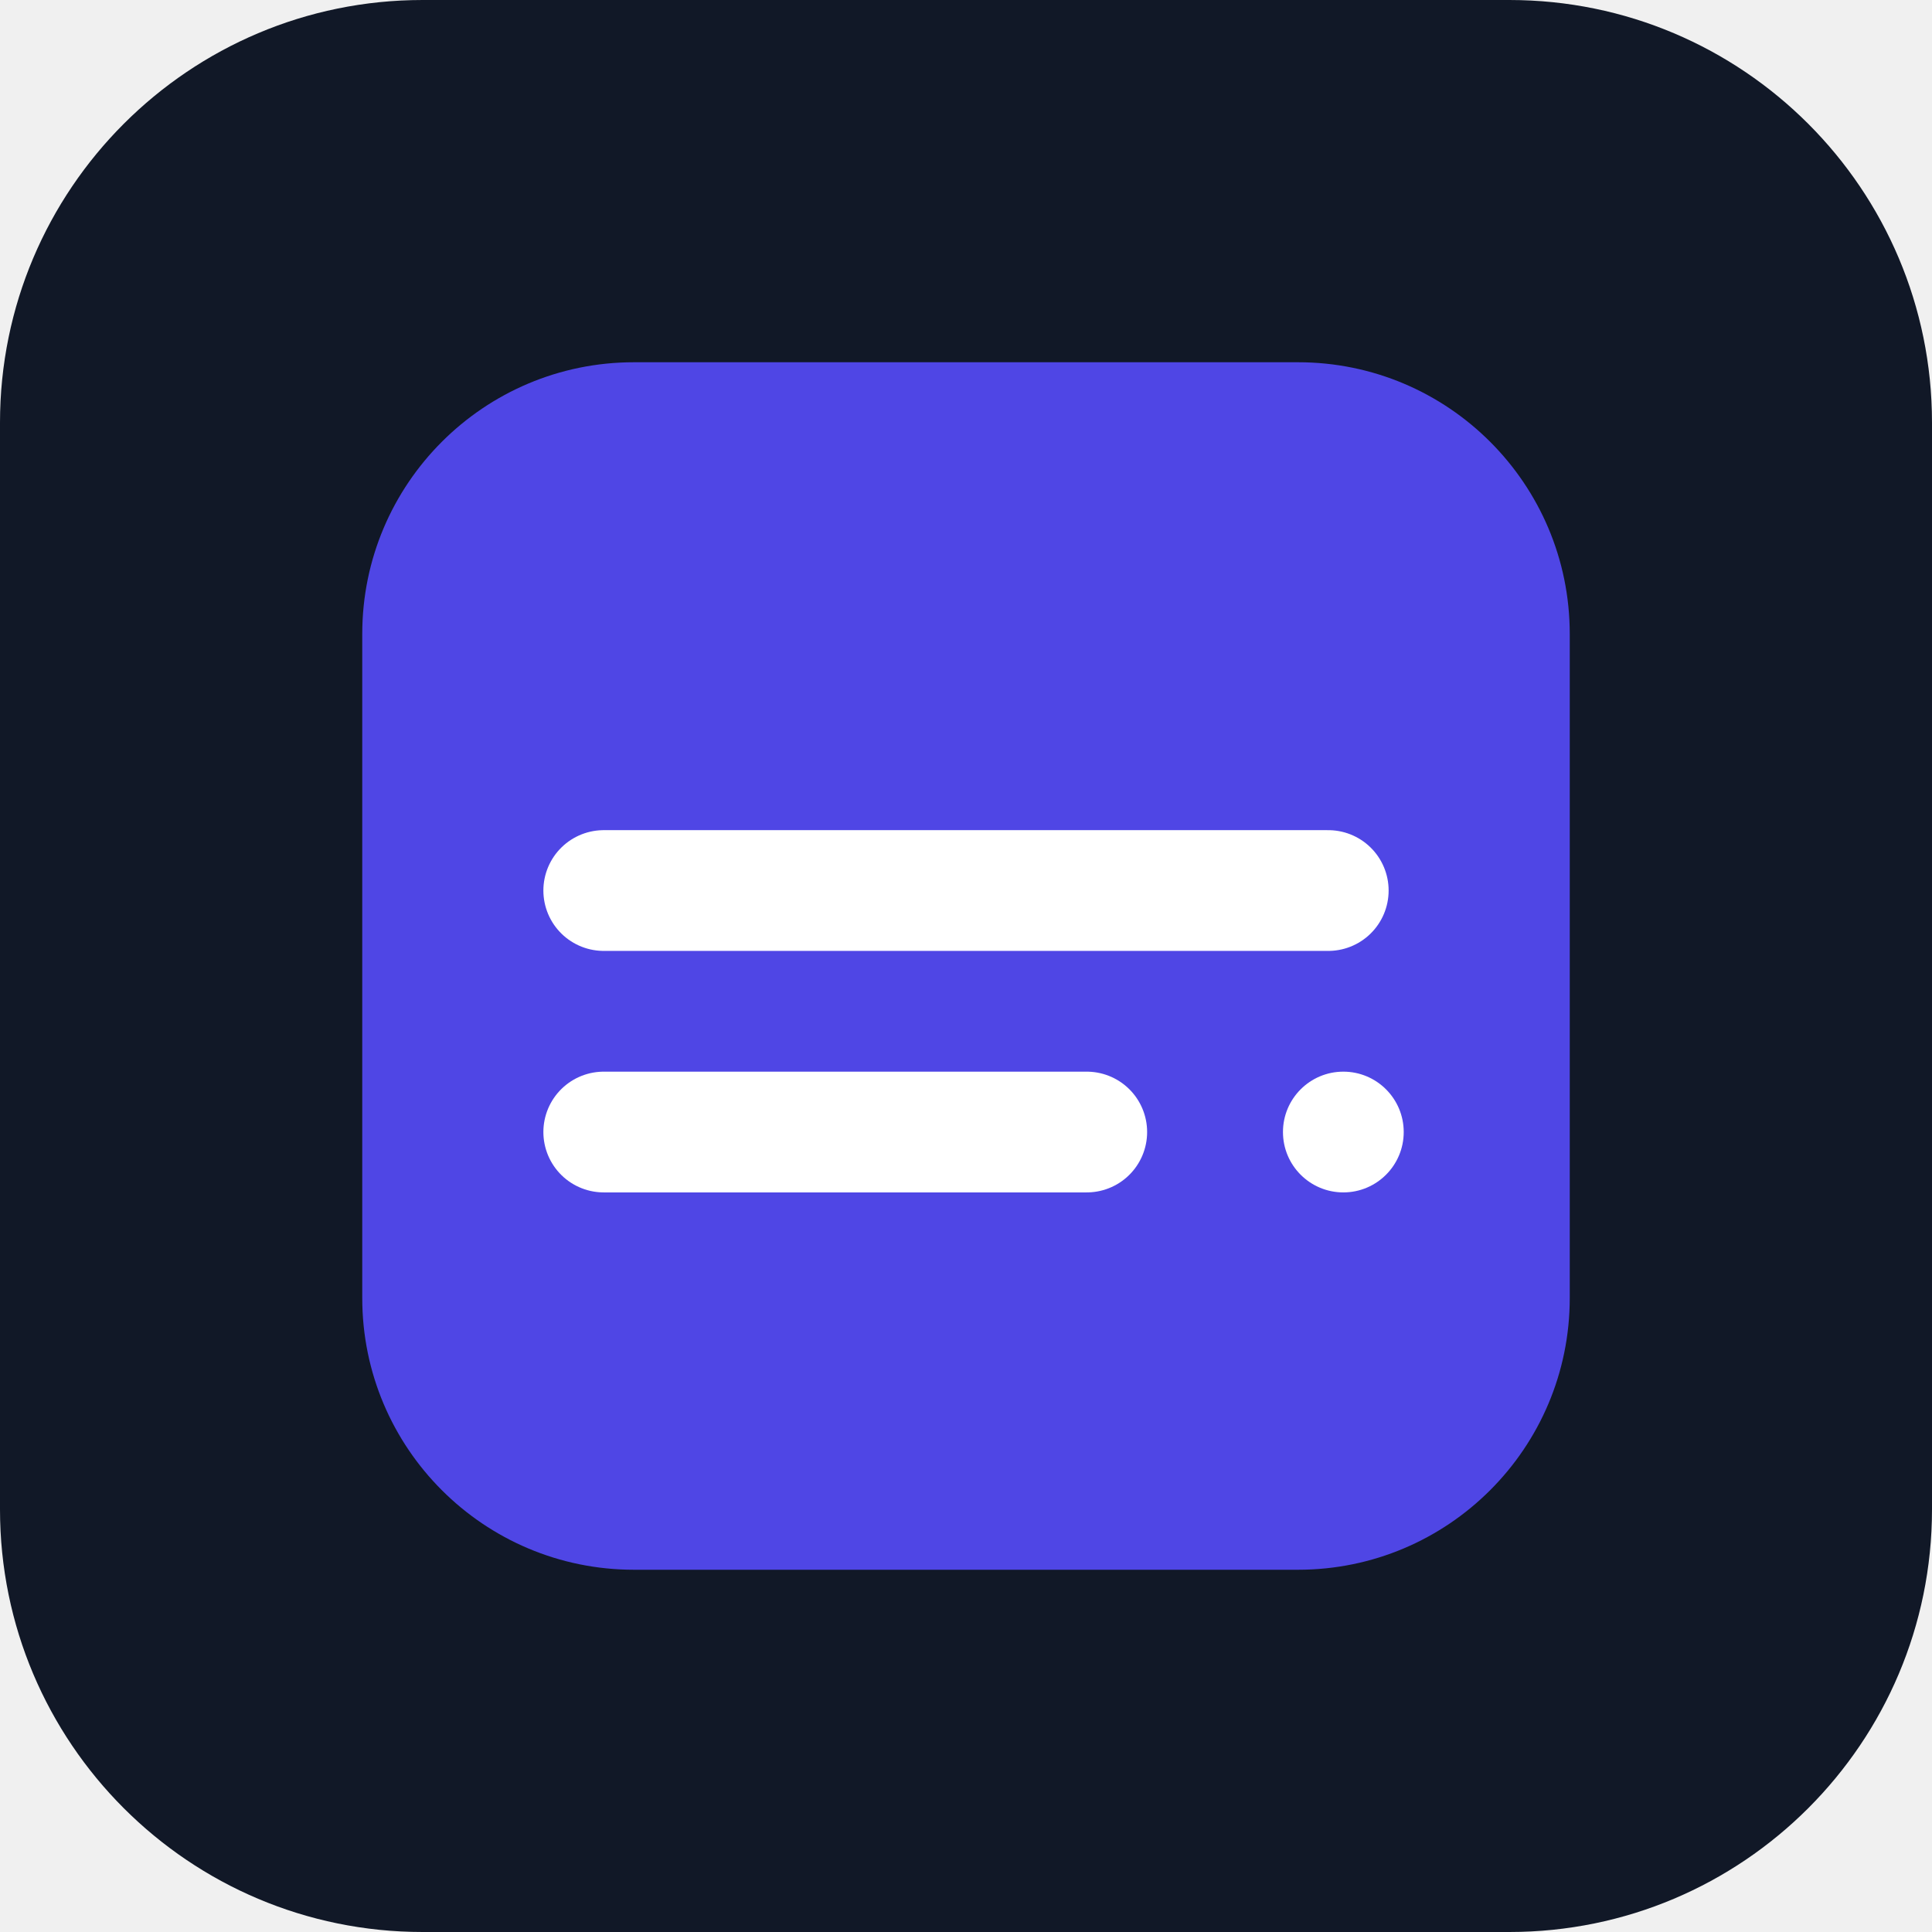
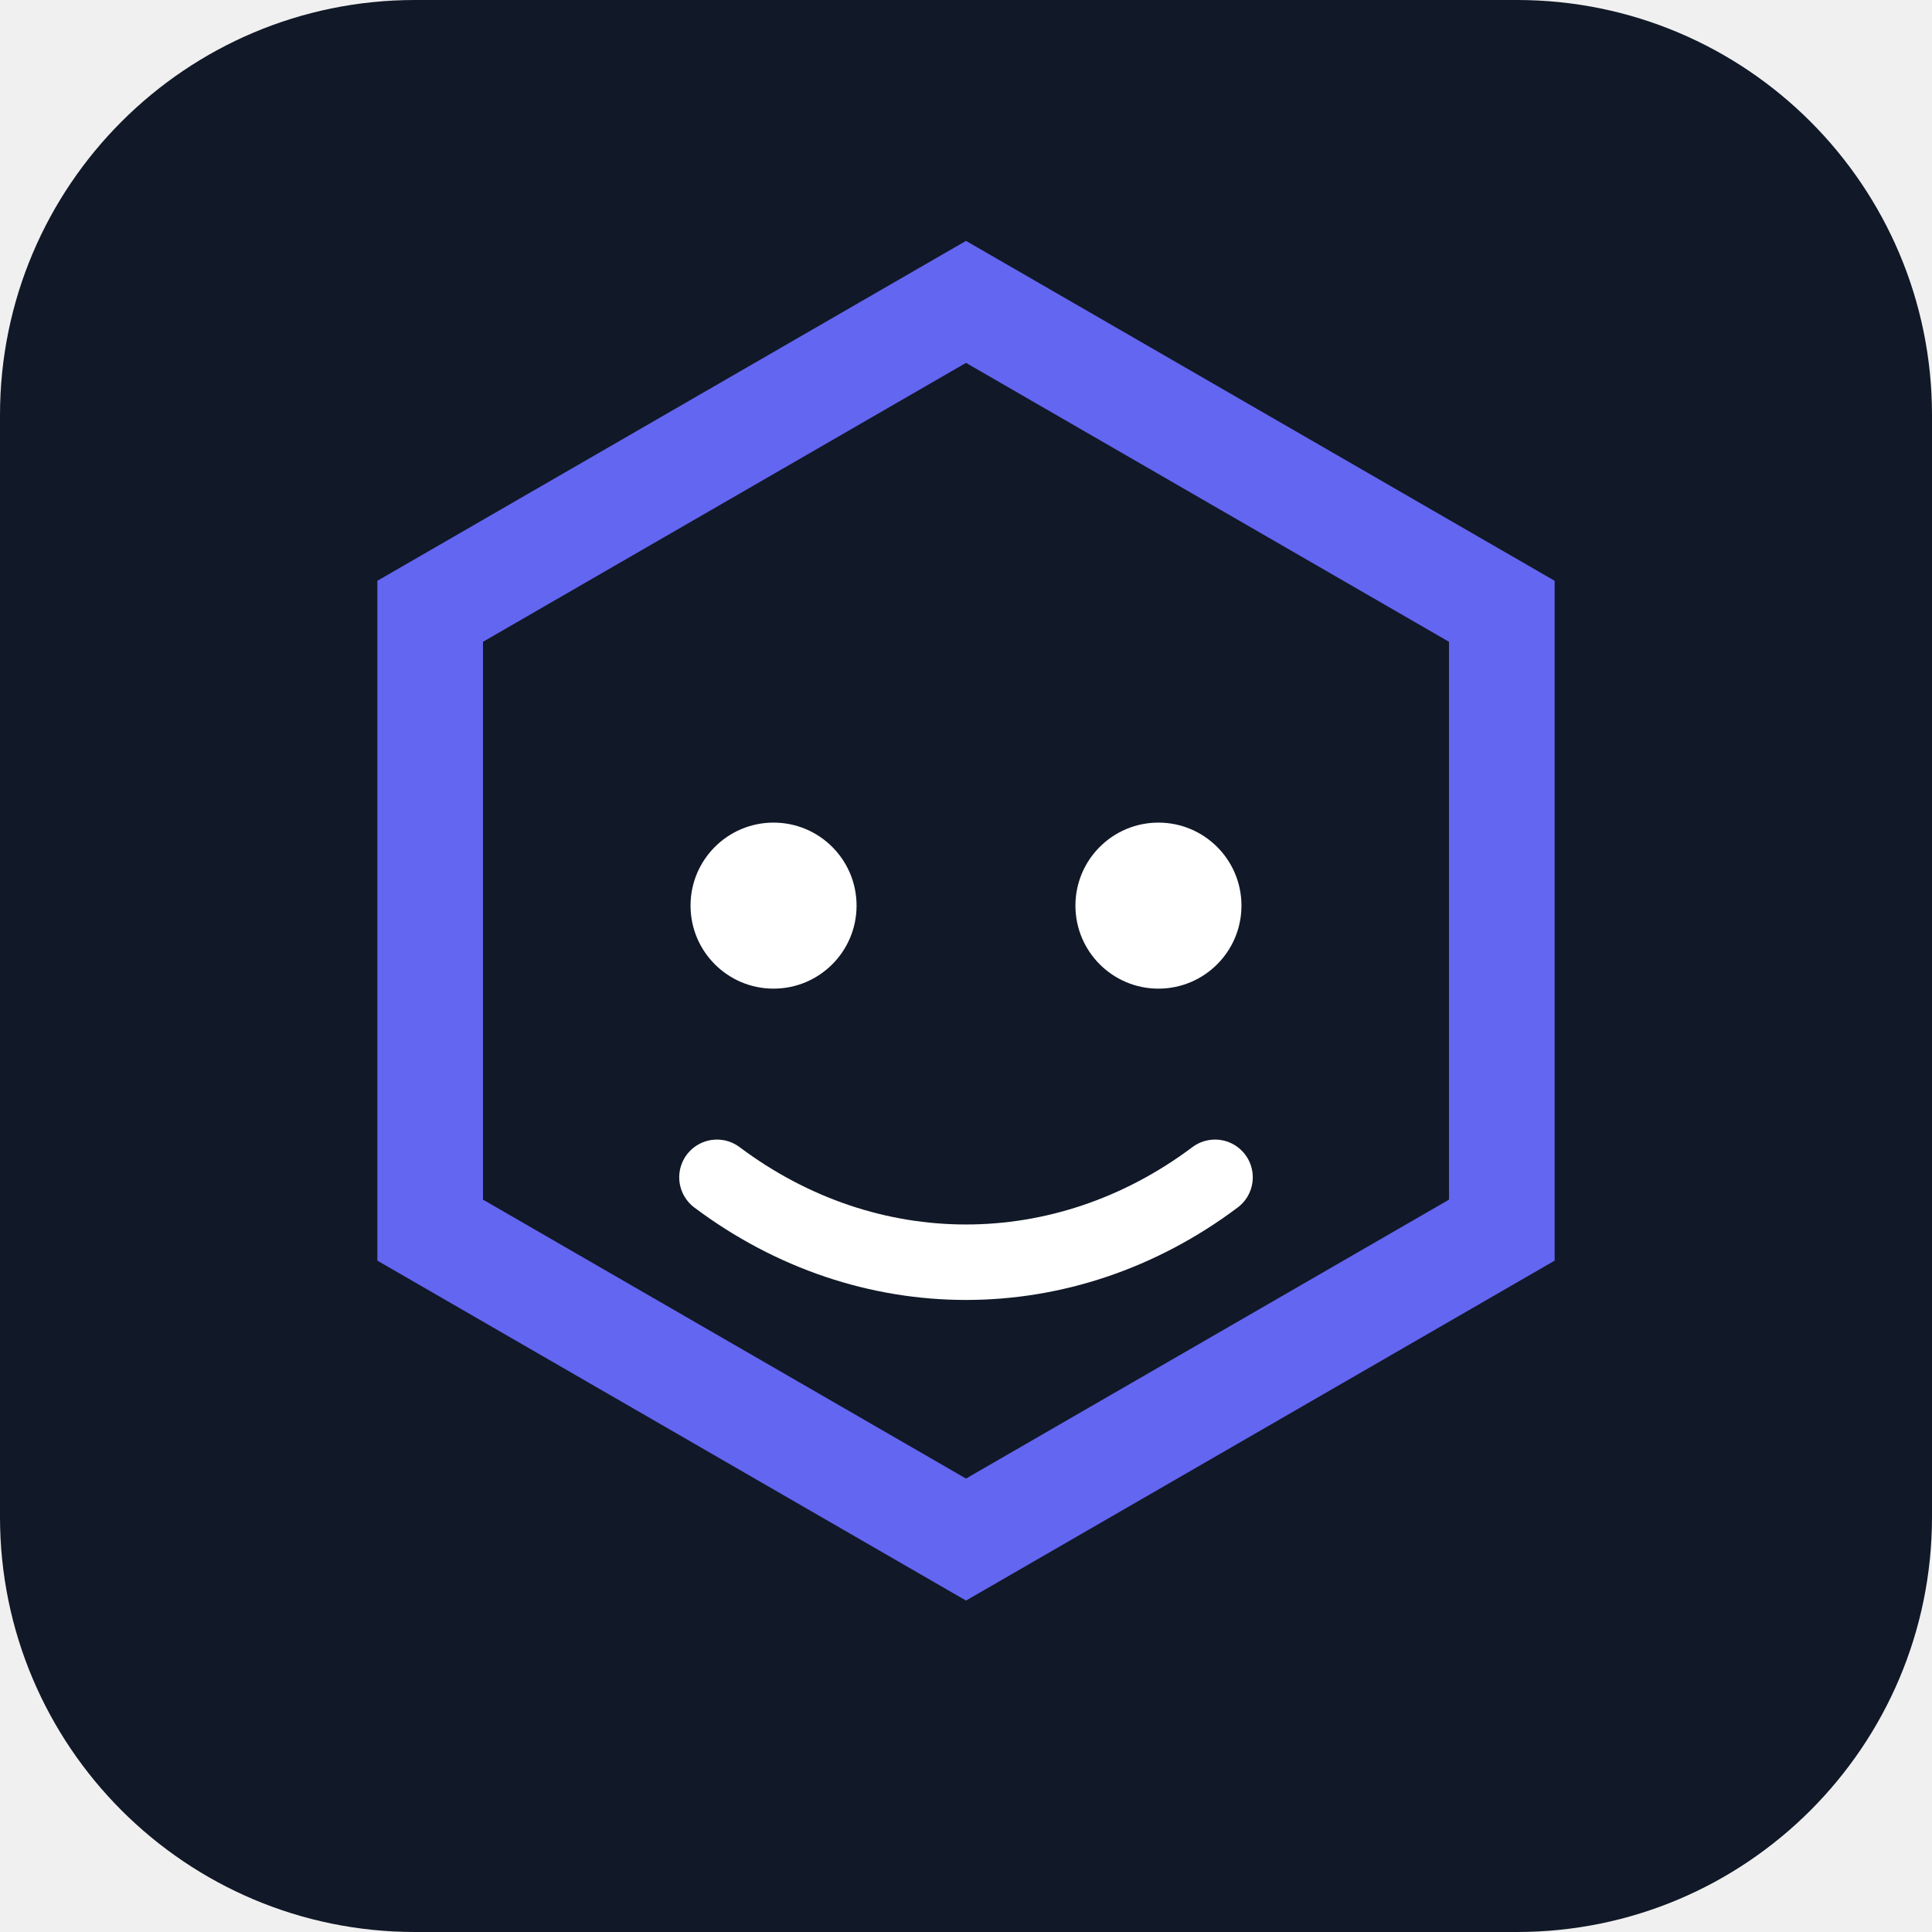
<svg xmlns="http://www.w3.org/2000/svg" viewBox="0 0 512 512">
-   <rect width="512" height="512" rx="112" fill="#111827" />
-   <rect x="96" y="96" width="320" height="320" rx="72" fill="#4f46e5" />
-   <path d="M160 236h192M160 300h128" stroke="white" stroke-width="32" stroke-linecap="round" />
-   <circle cx="356" cy="300" r="16" fill="white" />
+   <rect width="512" height="512" rx="110" fill="#111827" />
+   <path d="M256 80l142 82v164l-142 82-142-82V162z" fill="none" stroke="#6366f1" stroke-width="28" />
+   <circle cx="205" cy="240" r="22" fill="#fff" />
+   <circle cx="307" cy="240" r="22" fill="#fff" />
+   <path d="M190 312c40 30 92 30 132 0" fill="none" stroke="#fff" stroke-width="20" stroke-linecap="round" />
</svg>
